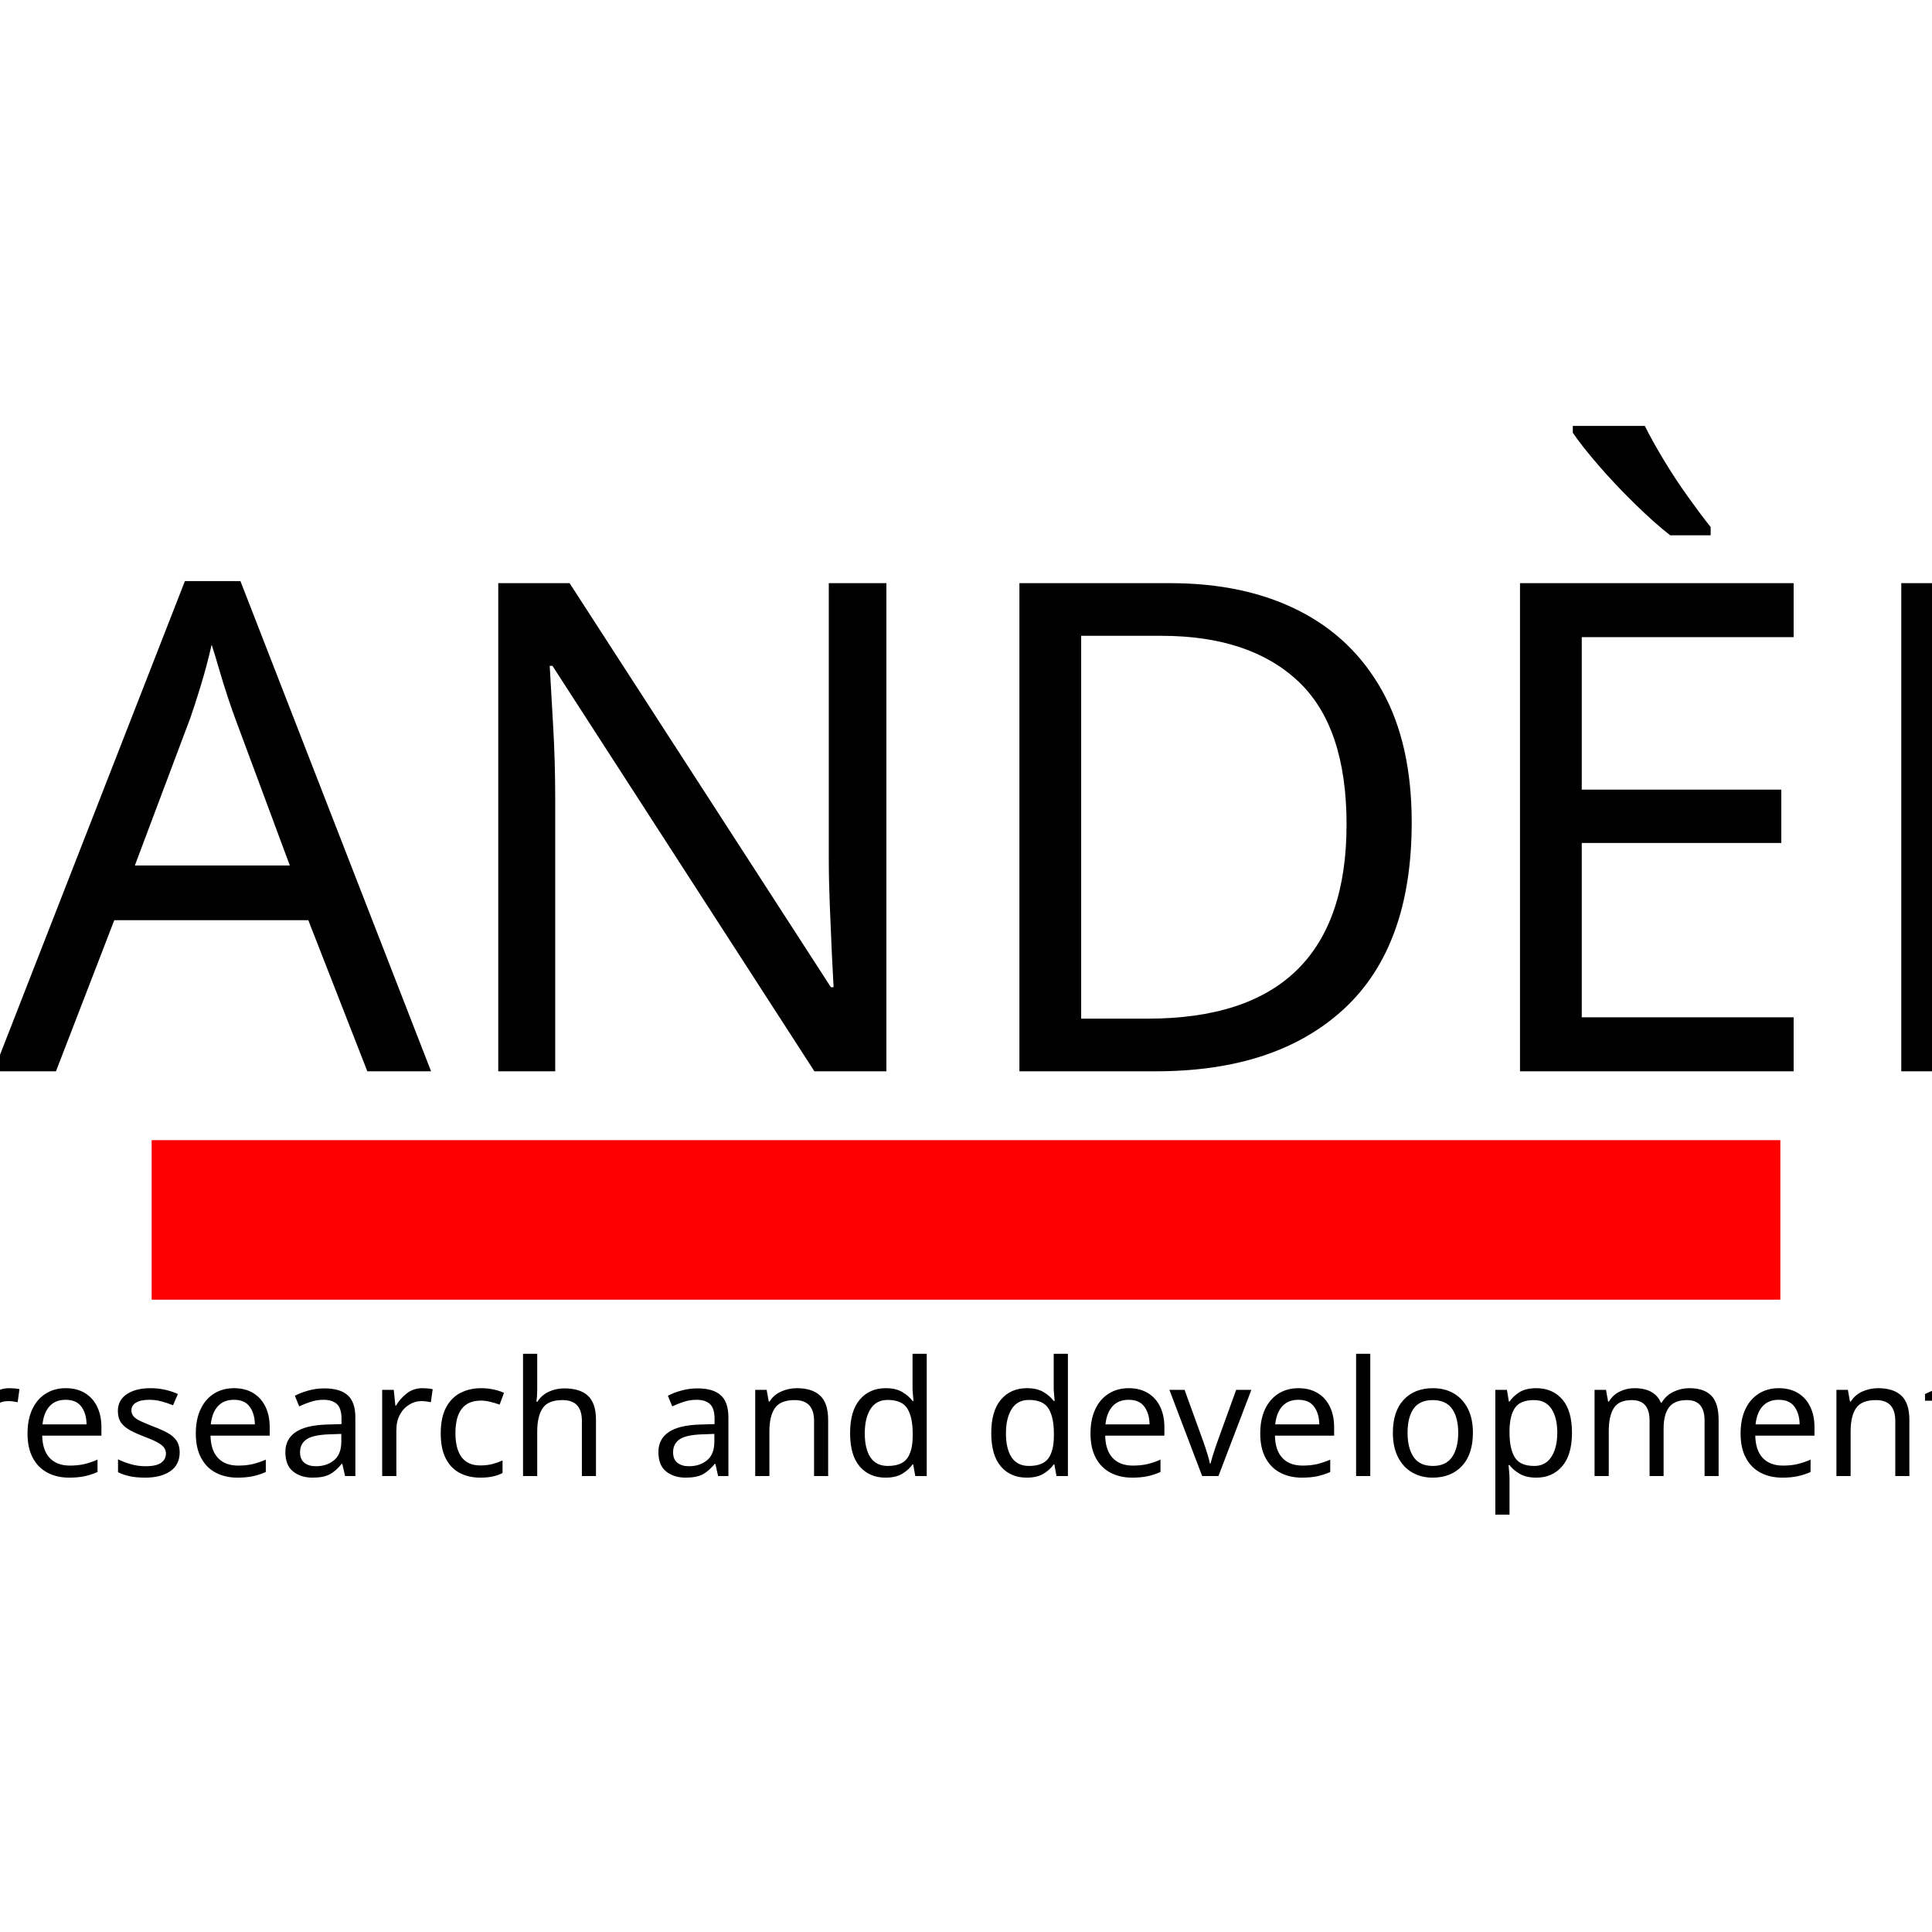
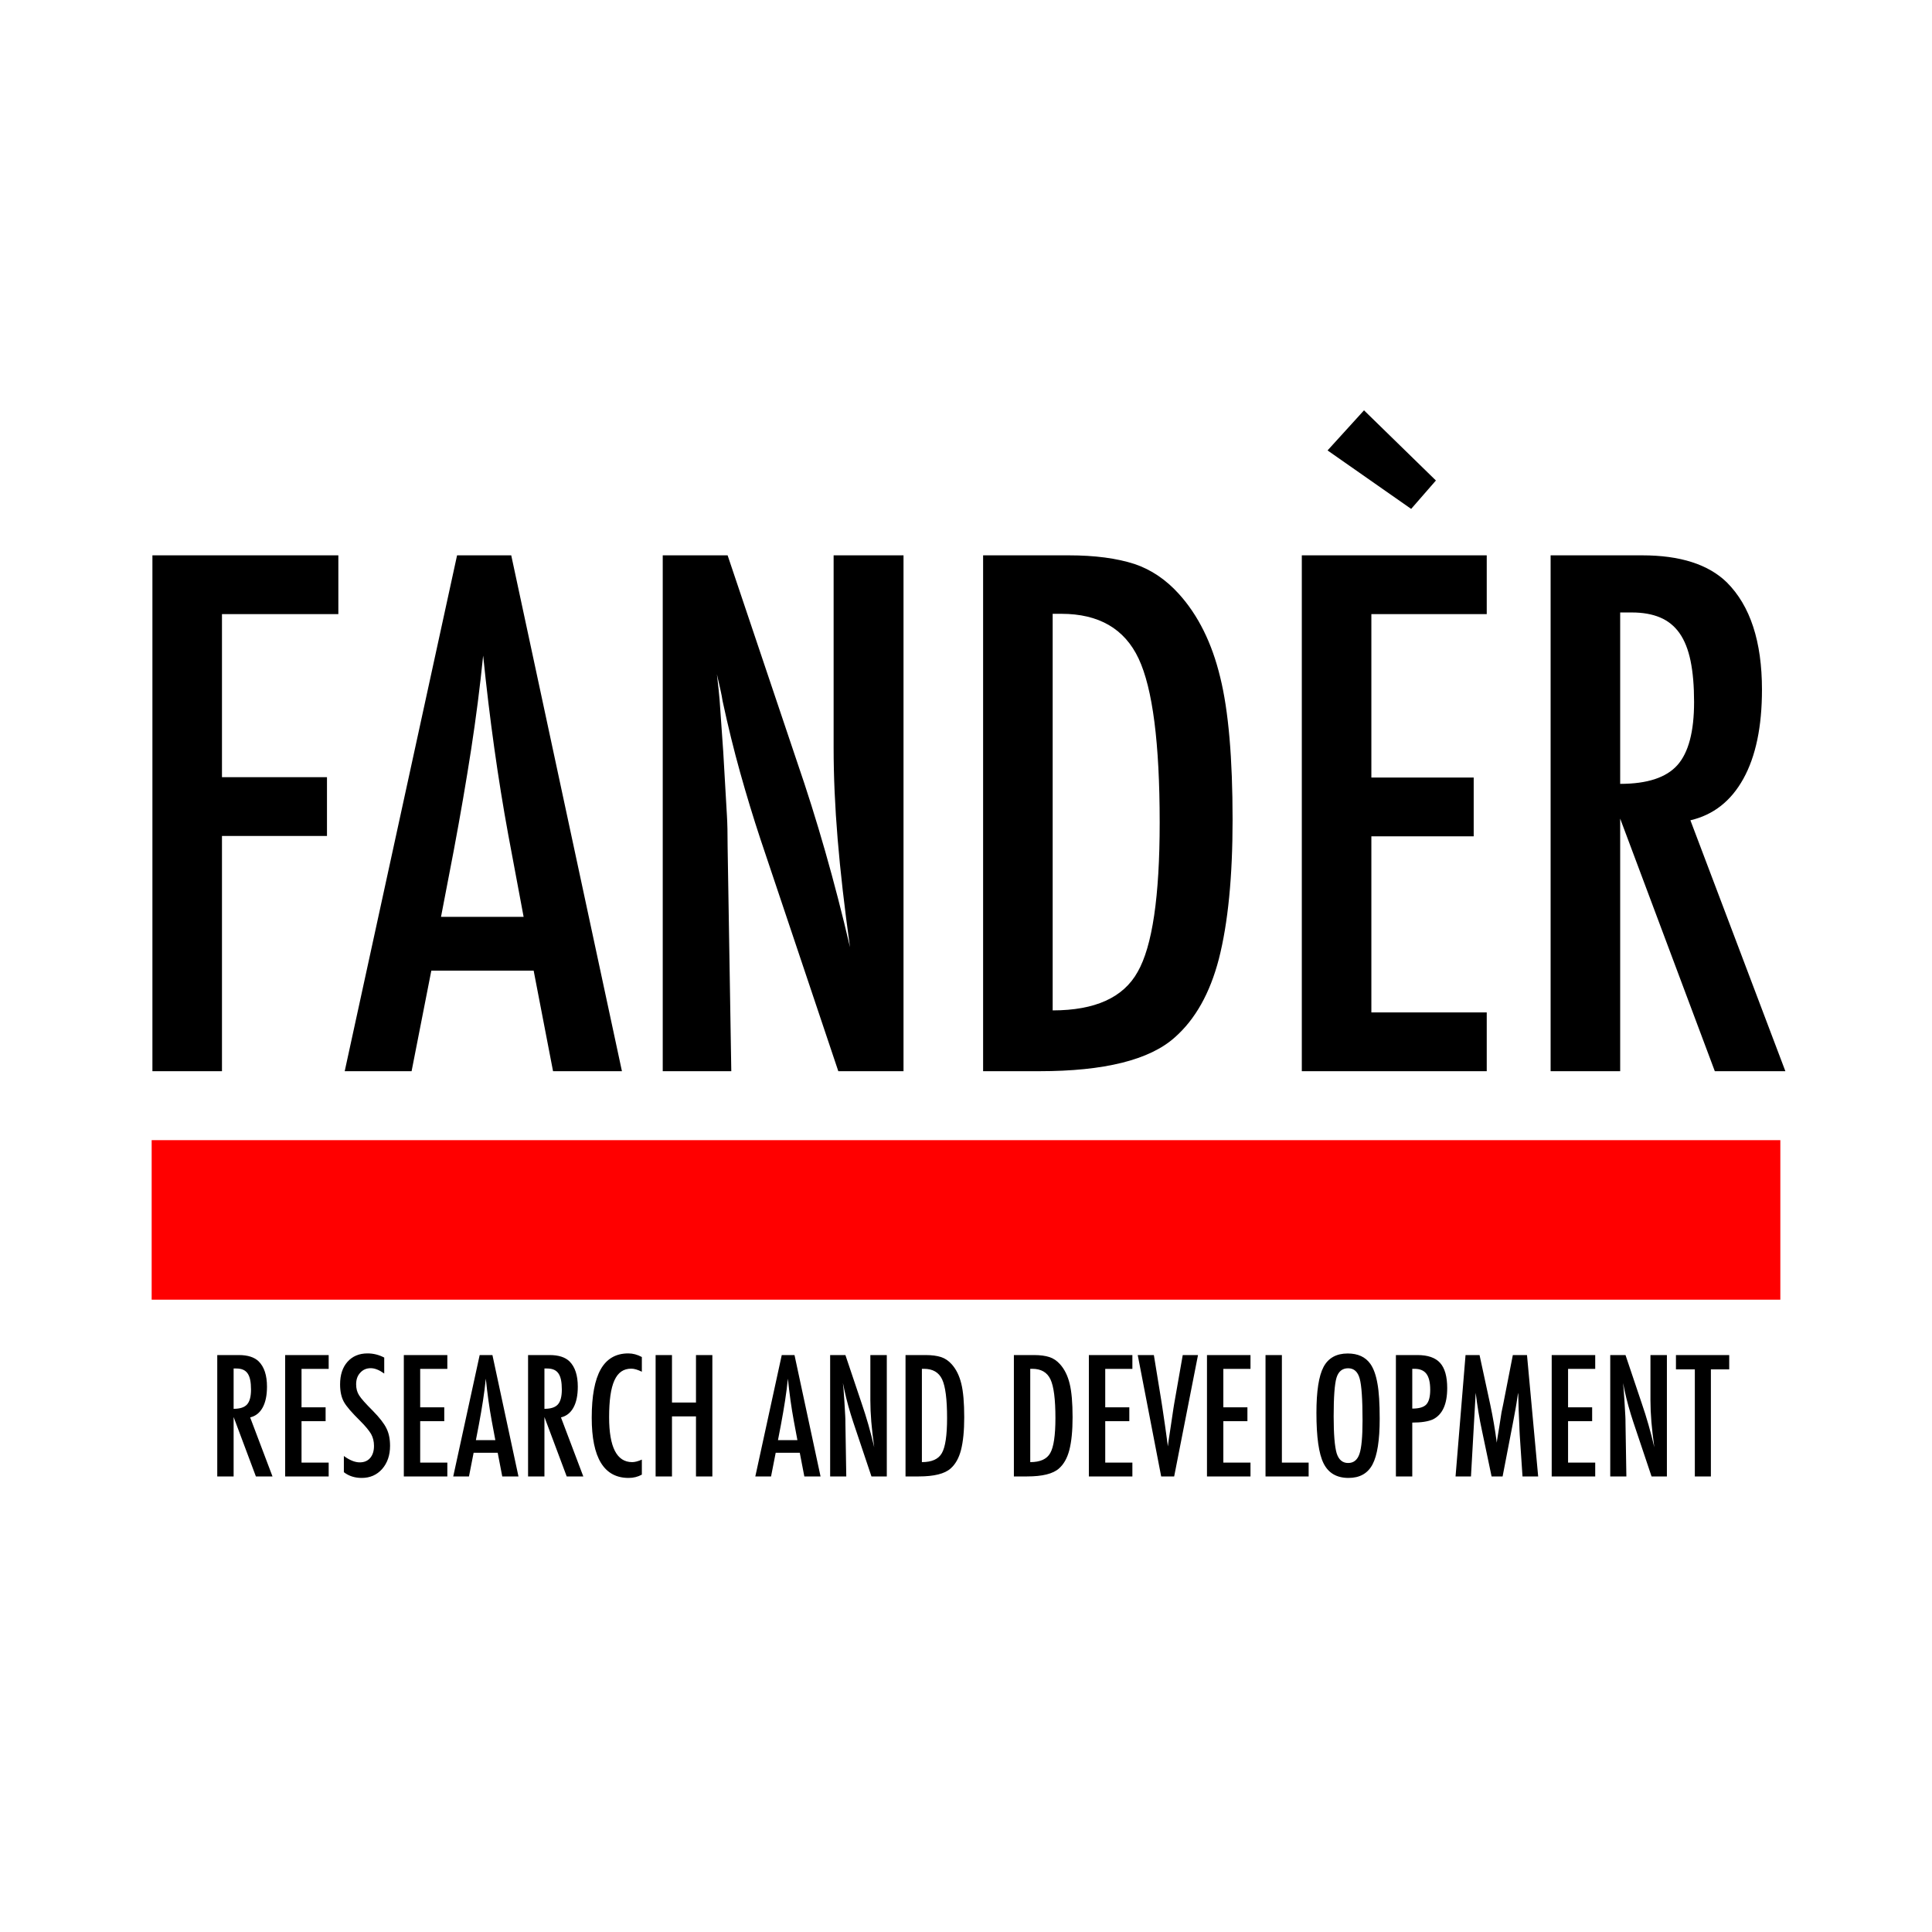
<svg xmlns="http://www.w3.org/2000/svg" preserveAspectRatio="xMidYMid" width="122" height="122" viewBox="0 0 2000 2000">
  <defs>
    <style>
      .cls-1 {
        fill: red;
+       }
+ 
+       .cls-1, .cls-2 {
        fill-rule: evenodd;
      }

-       .cls-2, .cls-3 {
-         font-size: 50.462px;
-       }
- 
-       .cls-3, .cls-5 {
-         text-anchor: middle;
-       }
- 
-       .cls-3, .cls-6 {
-         font-family: "Futura-CondensedMedium";
-       }
- 
-       .cls-3 {
-         text-transform: uppercase;
-       }
- 
-       .cls-4, .cls-5, .cls-6 {
-         font-size: 214.465px;
-       }
- 
-       .cls-7 {
-         font-variant: small-caps;
+       .cls-2 {
+         fill: #000;
      }
    </style>
  </defs>
  <path d="M157.000,1345.423 L157.000,1180.283 L1843.000,1180.283 L1843.000,1345.423 L157.000,1345.423 Z" class="cls-1" />
-   <text transform="translate(1002 1528) scale(3.31 3.3)" class="cls-2">
-     <tspan x="0" class="cls-3">research and development</tspan>
-   </text>
-   <text transform="translate(990 1109) scale(3.31 3.3)" class="cls-4">
-     <tspan x="0" class="cls-5">
-       <tspan class="cls-6">FAND<tspan class="cls-7">ÈR</tspan>
-       </tspan>
-     </tspan>
-   </text>
+   <path d="M1771.103,1417.560 L1771.103,1528.400 L1754.485,1528.400 L1754.485,1417.560 L1734.936,1417.560 L1734.936,1402.749 L1790.082,1402.749 L1790.082,1417.560 L1771.103,1417.560 ZM1690.705,1471.841 C1688.967,1466.579 1687.325,1461.180 1685.777,1455.646 C1684.230,1450.112 1682.804,1444.308 1681.501,1438.231 C1681.391,1437.472 1681.216,1436.550 1680.971,1435.464 C1680.727,1434.379 1680.442,1433.132 1680.116,1431.721 C1680.279,1433.132 1680.414,1434.339 1680.523,1435.342 C1680.632,1436.346 1680.713,1437.201 1680.768,1437.905 L1681.664,1450.682 L1682.560,1466.226 C1682.613,1467.094 1682.654,1468.152 1682.682,1469.400 C1682.709,1470.648 1682.723,1472.058 1682.723,1473.631 L1683.619,1528.400 L1666.920,1528.400 L1666.920,1402.749 L1682.723,1402.749 L1699.584,1452.879 C1704.472,1467.040 1708.789,1482.150 1712.536,1498.208 C1711.178,1488.497 1710.173,1479.708 1709.522,1471.841 C1708.870,1463.975 1708.544,1456.569 1708.544,1449.624 L1708.544,1402.749 L1725.569,1402.749 L1725.569,1528.400 L1709.685,1528.400 L1690.705,1471.841 ZM1606.317,1402.749 L1651.362,1402.749 L1651.362,1417.072 L1623.260,1417.072 L1623.260,1456.867 L1648.185,1456.867 L1648.185,1471.190 L1623.260,1471.190 L1623.260,1514.077 L1651.362,1514.077 L1651.362,1528.400 L1606.317,1528.400 L1606.317,1402.749 ZM1573.246,1485.757 C1573.136,1483.588 1573.042,1481.716 1572.961,1480.142 C1572.879,1478.569 1572.839,1477.267 1572.839,1476.235 L1572.105,1459.390 L1571.698,1443.928 C1571.698,1443.819 1571.684,1443.589 1571.657,1443.236 C1571.629,1442.884 1571.589,1442.409 1571.535,1441.812 L1571.128,1444.334 C1570.693,1447.319 1570.299,1449.923 1569.947,1452.147 C1569.593,1454.372 1569.281,1456.244 1569.010,1457.762 L1566.892,1469.237 L1566.078,1473.550 L1555.488,1528.400 L1544.085,1528.400 L1534.147,1481.037 C1532.789,1474.799 1531.581,1468.464 1530.522,1462.035 C1529.463,1455.606 1528.498,1448.865 1527.630,1441.812 L1522.743,1528.400 L1506.778,1528.400 L1517.123,1402.749 L1531.622,1402.749 L1542.700,1454.019 C1544.057,1460.421 1545.292,1466.836 1546.406,1473.265 C1547.518,1479.694 1548.537,1486.436 1549.461,1493.488 C1549.569,1492.566 1549.650,1491.848 1549.705,1491.332 C1549.758,1490.817 1549.813,1490.450 1549.868,1490.233 L1552.230,1475.829 L1554.348,1462.157 L1556.221,1453.124 L1566.078,1402.749 L1580.740,1402.749 L1592.307,1528.400 L1576.097,1528.400 L1573.246,1485.757 ZM1461.977,1472.655 L1461.977,1528.400 L1445.034,1528.400 L1445.034,1402.749 L1467.353,1402.749 C1478.105,1402.749 1485.925,1405.463 1490.812,1410.887 C1495.700,1416.368 1498.143,1425.047 1498.143,1436.929 C1498.143,1453.640 1493.228,1464.435 1483.400,1469.318 C1478.458,1471.543 1471.316,1472.655 1461.977,1472.655 ZM1476.639,1422.199 C1474.032,1418.728 1469.931,1416.991 1464.339,1416.991 L1461.977,1416.991 L1461.977,1458.169 C1468.982,1458.169 1473.815,1456.759 1476.476,1453.937 C1479.191,1451.062 1480.549,1445.962 1480.549,1438.638 C1480.549,1431.151 1479.245,1425.672 1476.639,1422.199 ZM1395.997,1529.946 C1383.779,1529.946 1375.171,1524.929 1370.176,1514.891 C1365.234,1505.072 1362.763,1487.629 1362.763,1462.564 C1362.763,1440.212 1365.207,1424.396 1370.094,1415.119 C1375.035,1405.788 1383.398,1401.122 1395.183,1401.122 C1405.717,1401.122 1413.537,1404.730 1418.642,1411.945 C1422.009,1416.775 1424.452,1423.637 1425.973,1432.534 C1427.493,1440.782 1428.254,1452.826 1428.254,1468.667 C1428.254,1490.857 1425.782,1506.618 1420.841,1515.949 C1415.899,1525.281 1407.618,1529.946 1395.997,1529.946 ZM1407.564,1427.163 C1405.609,1420.002 1401.618,1416.421 1395.590,1416.421 C1389.562,1416.421 1385.543,1419.704 1383.535,1426.268 C1381.580,1432.888 1380.602,1446.179 1380.602,1466.144 C1380.602,1484.536 1381.633,1497.286 1383.697,1504.393 C1385.815,1511.121 1389.779,1514.484 1395.590,1514.484 C1401.292,1514.484 1405.202,1511.338 1407.320,1505.044 C1409.438,1498.806 1410.496,1487.277 1410.496,1470.457 C1410.496,1448.702 1409.519,1434.271 1407.564,1427.163 ZM1310.061,1402.749 L1327.004,1402.749 L1327.004,1514.077 L1354.699,1514.077 L1354.699,1528.400 L1310.061,1528.400 L1310.061,1402.749 ZM1249.458,1402.749 L1294.503,1402.749 L1294.503,1417.072 L1266.401,1417.072 L1266.401,1456.867 L1291.326,1456.867 L1291.326,1471.190 L1266.401,1471.190 L1266.401,1514.077 L1294.503,1514.077 L1294.503,1528.400 L1249.458,1528.400 L1249.458,1402.749 ZM1202.050,1528.400 L1177.776,1402.749 L1194.475,1402.749 L1202.050,1449.136 L1203.354,1457.518 L1206.042,1475.747 C1206.476,1478.840 1206.869,1481.661 1207.223,1484.211 C1207.575,1486.762 1207.887,1489.067 1208.160,1491.128 L1208.974,1497.313 C1209.137,1496.066 1209.272,1494.953 1209.381,1493.976 C1209.490,1493.000 1209.598,1492.186 1209.707,1491.535 L1211.907,1476.968 L1214.757,1457.844 C1215.029,1456.108 1215.287,1454.507 1215.531,1453.042 C1215.776,1451.577 1216.006,1450.275 1216.224,1449.136 L1224.369,1402.749 L1240.172,1402.749 L1215.491,1528.400 L1202.050,1528.400 ZM1127.192,1402.749 L1172.237,1402.749 L1172.237,1417.072 L1144.135,1417.072 L1144.135,1456.867 L1169.061,1456.867 L1169.061,1471.190 L1144.135,1471.190 L1144.135,1514.077 L1172.237,1514.077 L1172.237,1528.400 L1127.192,1528.400 L1127.192,1402.749 ZM1096.239,1520.181 C1090.102,1525.661 1079.105,1528.400 1063.249,1528.400 L1049.565,1528.400 L1049.565,1402.749 L1070.417,1402.749 C1076.771,1402.749 1082.119,1403.455 1086.464,1404.865 C1090.482,1406.222 1094.066,1408.637 1097.216,1412.108 C1101.941,1417.316 1105.307,1424.099 1107.317,1432.453 C1109.325,1440.538 1110.331,1452.120 1110.331,1467.202 C1110.331,1481.037 1109.217,1492.322 1106.991,1501.056 C1104.818,1509.412 1101.234,1515.786 1096.239,1520.181 ZM1087.442,1427.896 C1084.020,1420.626 1077.748,1416.991 1068.625,1416.991 L1066.507,1416.991 L1066.507,1513.589 C1076.824,1513.589 1083.721,1510.470 1087.197,1504.230 C1090.781,1497.992 1092.573,1485.866 1092.573,1467.853 C1092.573,1448.485 1090.863,1435.166 1087.442,1427.896 ZM984.074,1520.181 C977.937,1525.661 966.940,1528.400 951.084,1528.400 L937.399,1528.400 L937.399,1402.749 L958.252,1402.749 C964.606,1402.749 969.954,1403.455 974.299,1404.865 C978.317,1406.222 981.901,1408.637 985.051,1412.108 C989.776,1417.316 993.142,1424.099 995.152,1432.453 C997.160,1440.538 998.166,1452.120 998.166,1467.202 C998.166,1481.037 997.052,1492.322 994.826,1501.056 C992.653,1509.412 989.069,1515.786 984.074,1520.181 ZM975.277,1427.896 C971.855,1420.626 965.583,1416.991 956.460,1416.991 L954.342,1416.991 L954.342,1513.589 C964.659,1513.589 971.556,1510.470 975.032,1504.230 C978.616,1497.992 980.408,1485.866 980.408,1467.853 C980.408,1448.485 978.698,1435.166 975.277,1427.896 ZM883.150,1471.841 C881.411,1466.579 879.769,1461.180 878.222,1455.646 C876.674,1450.112 875.248,1444.308 873.945,1438.231 C873.836,1437.472 873.660,1436.550 873.416,1435.464 C873.171,1434.379 872.886,1433.132 872.560,1431.721 C872.723,1433.132 872.858,1434.339 872.968,1435.342 C873.076,1436.346 873.157,1437.201 873.212,1437.905 L874.108,1450.682 L875.004,1466.226 C875.058,1467.094 875.098,1468.152 875.126,1469.400 C875.153,1470.648 875.167,1472.058 875.167,1473.631 L876.063,1528.400 L859.365,1528.400 L859.365,1402.749 L875.167,1402.749 L892.028,1452.879 C896.916,1467.040 901.233,1482.150 904.980,1498.208 C903.622,1488.497 902.618,1479.708 901.966,1471.841 C901.314,1463.975 900.989,1456.569 900.989,1449.624 L900.989,1402.749 L918.013,1402.749 L918.013,1528.400 L902.129,1528.400 L883.150,1471.841 ZM827.922,1503.905 L802.997,1503.905 L798.191,1528.400 L781.900,1528.400 L809.269,1402.749 L822.465,1402.749 L849.427,1528.400 L832.647,1528.400 L827.922,1503.905 ZM821.732,1470.783 C819.233,1457.166 817.197,1442.625 815.623,1427.163 C814.862,1434.705 813.884,1442.341 812.690,1450.072 C811.495,1457.803 810.084,1466.010 808.454,1474.689 L805.359,1490.803 L825.479,1490.803 L821.732,1470.783 ZM720.482,1466.226 L695.638,1466.226 L695.638,1528.400 L678.695,1528.400 L678.695,1402.749 L695.638,1402.749 L695.638,1451.903 L720.482,1451.903 L720.482,1402.749 L737.425,1402.749 L737.425,1528.400 L720.482,1528.400 L720.482,1466.226 ZM650.755,1529.946 C625.286,1529.946 612.553,1509.168 612.553,1467.609 C612.553,1445.148 615.661,1428.439 621.879,1417.479 C628.097,1406.521 637.613,1401.040 650.430,1401.040 C655.154,1401.040 659.824,1402.289 664.440,1404.784 L664.440,1420.002 C660.095,1417.886 656.457,1416.828 653.525,1416.828 C649.506,1416.828 646.058,1417.818 643.180,1419.798 C640.301,1421.779 637.926,1424.831 636.053,1428.954 C634.179,1433.077 632.794,1438.300 631.898,1444.619 C631.002,1450.940 630.554,1458.413 630.554,1467.040 C630.554,1498.073 638.509,1513.589 654.421,1513.589 C657.191,1513.589 660.530,1512.722 664.440,1510.985 L664.440,1526.528 C660.367,1528.807 655.806,1529.946 650.755,1529.946 ZM586.650,1528.400 L563.597,1466.877 L563.597,1528.400 L546.655,1528.400 L546.655,1402.749 L568.974,1402.749 C578.205,1402.749 585.074,1404.946 589.582,1409.341 C595.284,1415.038 598.135,1423.745 598.135,1435.464 C598.135,1444.471 596.628,1451.699 593.614,1457.152 C590.600,1462.604 586.296,1465.982 580.703,1467.284 L603.837,1528.400 L586.650,1528.400 ZM581.599,1438.475 C581.599,1434.569 581.314,1431.232 580.744,1428.465 C580.174,1425.698 579.278,1423.448 578.056,1421.711 C576.834,1419.975 575.258,1418.700 573.331,1417.886 C571.403,1417.072 569.108,1416.665 566.448,1416.665 L563.597,1416.665 L563.597,1458.413 C570.167,1458.413 574.810,1456.895 577.526,1453.856 C580.241,1450.818 581.599,1445.691 581.599,1438.475 ZM515.213,1503.905 L490.287,1503.905 L485.481,1528.400 L469.190,1528.400 L496.559,1402.749 L509.755,1402.749 L536.717,1528.400 L519.937,1528.400 L515.213,1503.905 ZM509.022,1470.783 C506.523,1457.166 504.487,1442.625 502.913,1427.163 C502.152,1434.705 501.174,1442.341 499.980,1450.072 C498.785,1457.803 497.374,1466.010 495.745,1474.689 L492.649,1490.803 L512.769,1490.803 L509.022,1470.783 ZM418.035,1402.749 L463.081,1402.749 L463.081,1417.072 L434.978,1417.072 L434.978,1456.867 L459.904,1456.867 L459.904,1471.190 L434.978,1471.190 L434.978,1514.077 L463.081,1514.077 L463.081,1528.400 L418.035,1528.400 L418.035,1402.749 ZM374.456,1529.946 C367.234,1529.946 361.070,1527.967 355.966,1524.006 L355.966,1507.241 C361.994,1511.636 367.478,1513.833 372.420,1513.833 C377.035,1513.833 380.647,1512.301 383.254,1509.235 C385.860,1506.171 387.164,1502.006 387.164,1496.743 C387.164,1492.186 386.158,1488.090 384.150,1484.455 C383.117,1482.719 381.678,1480.725 379.833,1478.473 C377.986,1476.223 375.678,1473.713 372.909,1470.946 C368.618,1466.714 365.061,1462.971 362.238,1459.715 C359.414,1456.460 357.323,1453.612 355.966,1451.170 C353.359,1446.397 352.056,1440.375 352.056,1433.104 C352.056,1423.285 354.608,1415.499 359.713,1409.748 C364.871,1403.943 371.795,1401.040 380.484,1401.040 C386.512,1401.040 392.267,1402.478 397.753,1405.353 L397.753,1421.874 C392.593,1418.185 387.950,1416.340 383.824,1416.340 C379.371,1416.340 375.732,1417.914 372.909,1421.060 C370.084,1424.044 368.673,1428.032 368.673,1433.023 C368.673,1437.417 369.677,1441.189 371.687,1444.334 C372.718,1446.017 374.416,1448.187 376.778,1450.845 C379.140,1453.504 382.195,1456.704 385.942,1460.448 C392.837,1467.446 397.535,1473.497 400.034,1478.596 C402.531,1483.533 403.781,1489.582 403.781,1496.743 C403.781,1506.456 401.038,1514.457 395.554,1520.750 C390.068,1526.882 383.036,1529.946 374.456,1529.946 ZM295.200,1402.749 L340.245,1402.749 L340.245,1417.072 L312.142,1417.072 L312.142,1456.867 L337.068,1456.867 L337.068,1471.190 L312.142,1471.190 L312.142,1514.077 L340.245,1514.077 L340.245,1528.400 L295.200,1528.400 L295.200,1402.749 ZM264.898,1528.400 L241.846,1466.877 L241.846,1528.400 L224.903,1528.400 L224.903,1402.749 L247.222,1402.749 C256.453,1402.749 263.322,1404.946 267.830,1409.341 C273.532,1415.038 276.383,1423.745 276.383,1435.464 C276.383,1444.471 274.876,1451.699 271.862,1457.152 C268.849,1462.604 264.544,1465.982 258.952,1467.284 L282.085,1528.400 L264.898,1528.400 ZM259.848,1438.475 C259.848,1434.569 259.563,1431.232 258.992,1428.465 C258.422,1425.698 257.526,1423.448 256.304,1421.711 C255.082,1419.975 253.507,1418.700 251.580,1417.886 C249.652,1417.072 247.357,1416.665 244.697,1416.665 L241.846,1416.665 L241.846,1458.413 C248.416,1458.413 253.059,1456.895 255.775,1453.856 C258.490,1450.818 259.848,1445.691 259.848,1438.475 Z" class="cls-2" />
+   <path d="M1749.899,849.156 L1848.217,1108.901 L1775.171,1108.901 L1677.199,847.426 L1677.199,1108.901 L1605.192,1108.901 L1605.192,574.884 L1700.048,574.884 C1739.281,574.884 1768.474,584.222 1787.634,602.899 C1811.867,627.110 1823.983,664.117 1823.983,713.922 C1823.983,752.200 1817.579,782.922 1804.770,806.095 C1791.961,829.268 1773.667,843.622 1749.899,849.156 ZM1750.072,684.178 C1747.649,672.418 1743.841,662.853 1738.648,655.471 C1733.455,648.094 1726.758,642.674 1718.569,639.215 C1710.374,635.756 1700.621,634.027 1689.316,634.027 L1677.199,634.027 L1677.199,811.456 C1705.122,811.456 1724.854,805.004 1736.398,792.088 C1747.935,779.177 1753.707,757.388 1753.707,726.719 C1753.707,710.118 1752.495,695.937 1750.072,684.178 ZM1347.628,574.884 L1539.070,574.884 L1539.070,635.756 L1419.635,635.756 L1419.635,804.885 L1525.569,804.885 L1525.569,865.757 L1419.635,865.757 L1419.635,1048.029 L1539.070,1048.029 L1539.070,1108.901 L1347.628,1108.901 L1347.628,574.884 ZM1374.284,466.282 L1412.019,424.778 L1486.450,497.410 L1460.832,526.809 L1374.284,466.282 ZM1216.076,1073.968 C1189.993,1097.260 1143.258,1108.901 1075.870,1108.901 L1017.710,1108.901 L1017.710,574.884 L1106.334,574.884 C1133.337,574.884 1156.067,577.883 1174.534,583.877 C1191.610,589.643 1206.843,599.905 1220.231,614.659 C1240.309,636.794 1254.617,665.620 1263.158,701.125 C1271.694,735.485 1275.967,784.711 1275.967,848.810 C1275.967,907.607 1271.234,955.569 1261.773,992.690 C1252.540,1028.201 1237.307,1055.292 1216.076,1073.968 ZM1178.688,681.757 C1164.148,650.861 1137.491,635.411 1098.718,635.411 L1089.717,635.411 L1089.717,1045.953 C1133.564,1045.953 1162.877,1032.697 1177.649,1006.179 C1192.882,979.666 1200.498,928.132 1200.498,851.577 C1200.498,769.261 1193.228,712.658 1178.688,681.757 ZM787.149,868.524 C779.760,846.162 772.782,823.216 766.204,799.697 C759.627,776.178 753.568,751.508 748.029,725.682 C747.564,722.455 746.818,718.537 745.779,713.922 C744.741,709.312 743.529,704.011 742.144,698.012 C742.837,704.011 743.410,709.139 743.875,713.403 C744.335,717.673 744.681,721.304 744.914,724.298 L748.722,778.599 L752.530,844.659 C752.757,848.350 752.930,852.847 753.049,858.148 C753.163,863.455 753.222,869.448 753.222,876.133 L757.030,1108.901 L686.062,1108.901 L686.062,574.884 L753.222,574.884 L824.883,787.937 C845.655,848.118 864.003,912.336 879.927,980.585 C874.156,939.313 869.888,901.960 867.118,868.524 C864.349,835.094 862.964,803.620 862.964,774.103 L862.964,574.884 L935.317,574.884 L935.317,1108.901 L867.811,1108.901 L787.149,868.524 ZM552.433,1004.795 L446.499,1004.795 L426.074,1108.901 L356.836,1108.901 L473.156,574.884 L529.238,574.884 L643.827,1108.901 L572.512,1108.901 L552.433,1004.795 ZM526.123,864.028 C515.504,806.155 506.850,744.358 500.158,678.644 C496.924,710.696 492.769,743.148 487.696,776.005 C482.616,808.862 476.618,843.741 469.694,880.629 L456.539,949.111 L542.047,949.111 L526.123,864.028 ZM229.785,804.539 L338.488,804.539 L338.488,865.411 L229.785,865.411 L229.785,1108.901 L157.778,1108.901 L157.778,574.884 L350.259,574.884 L350.259,635.756 L229.785,635.756 L229.785,804.539 Z" class="cls-2" />
</svg>
